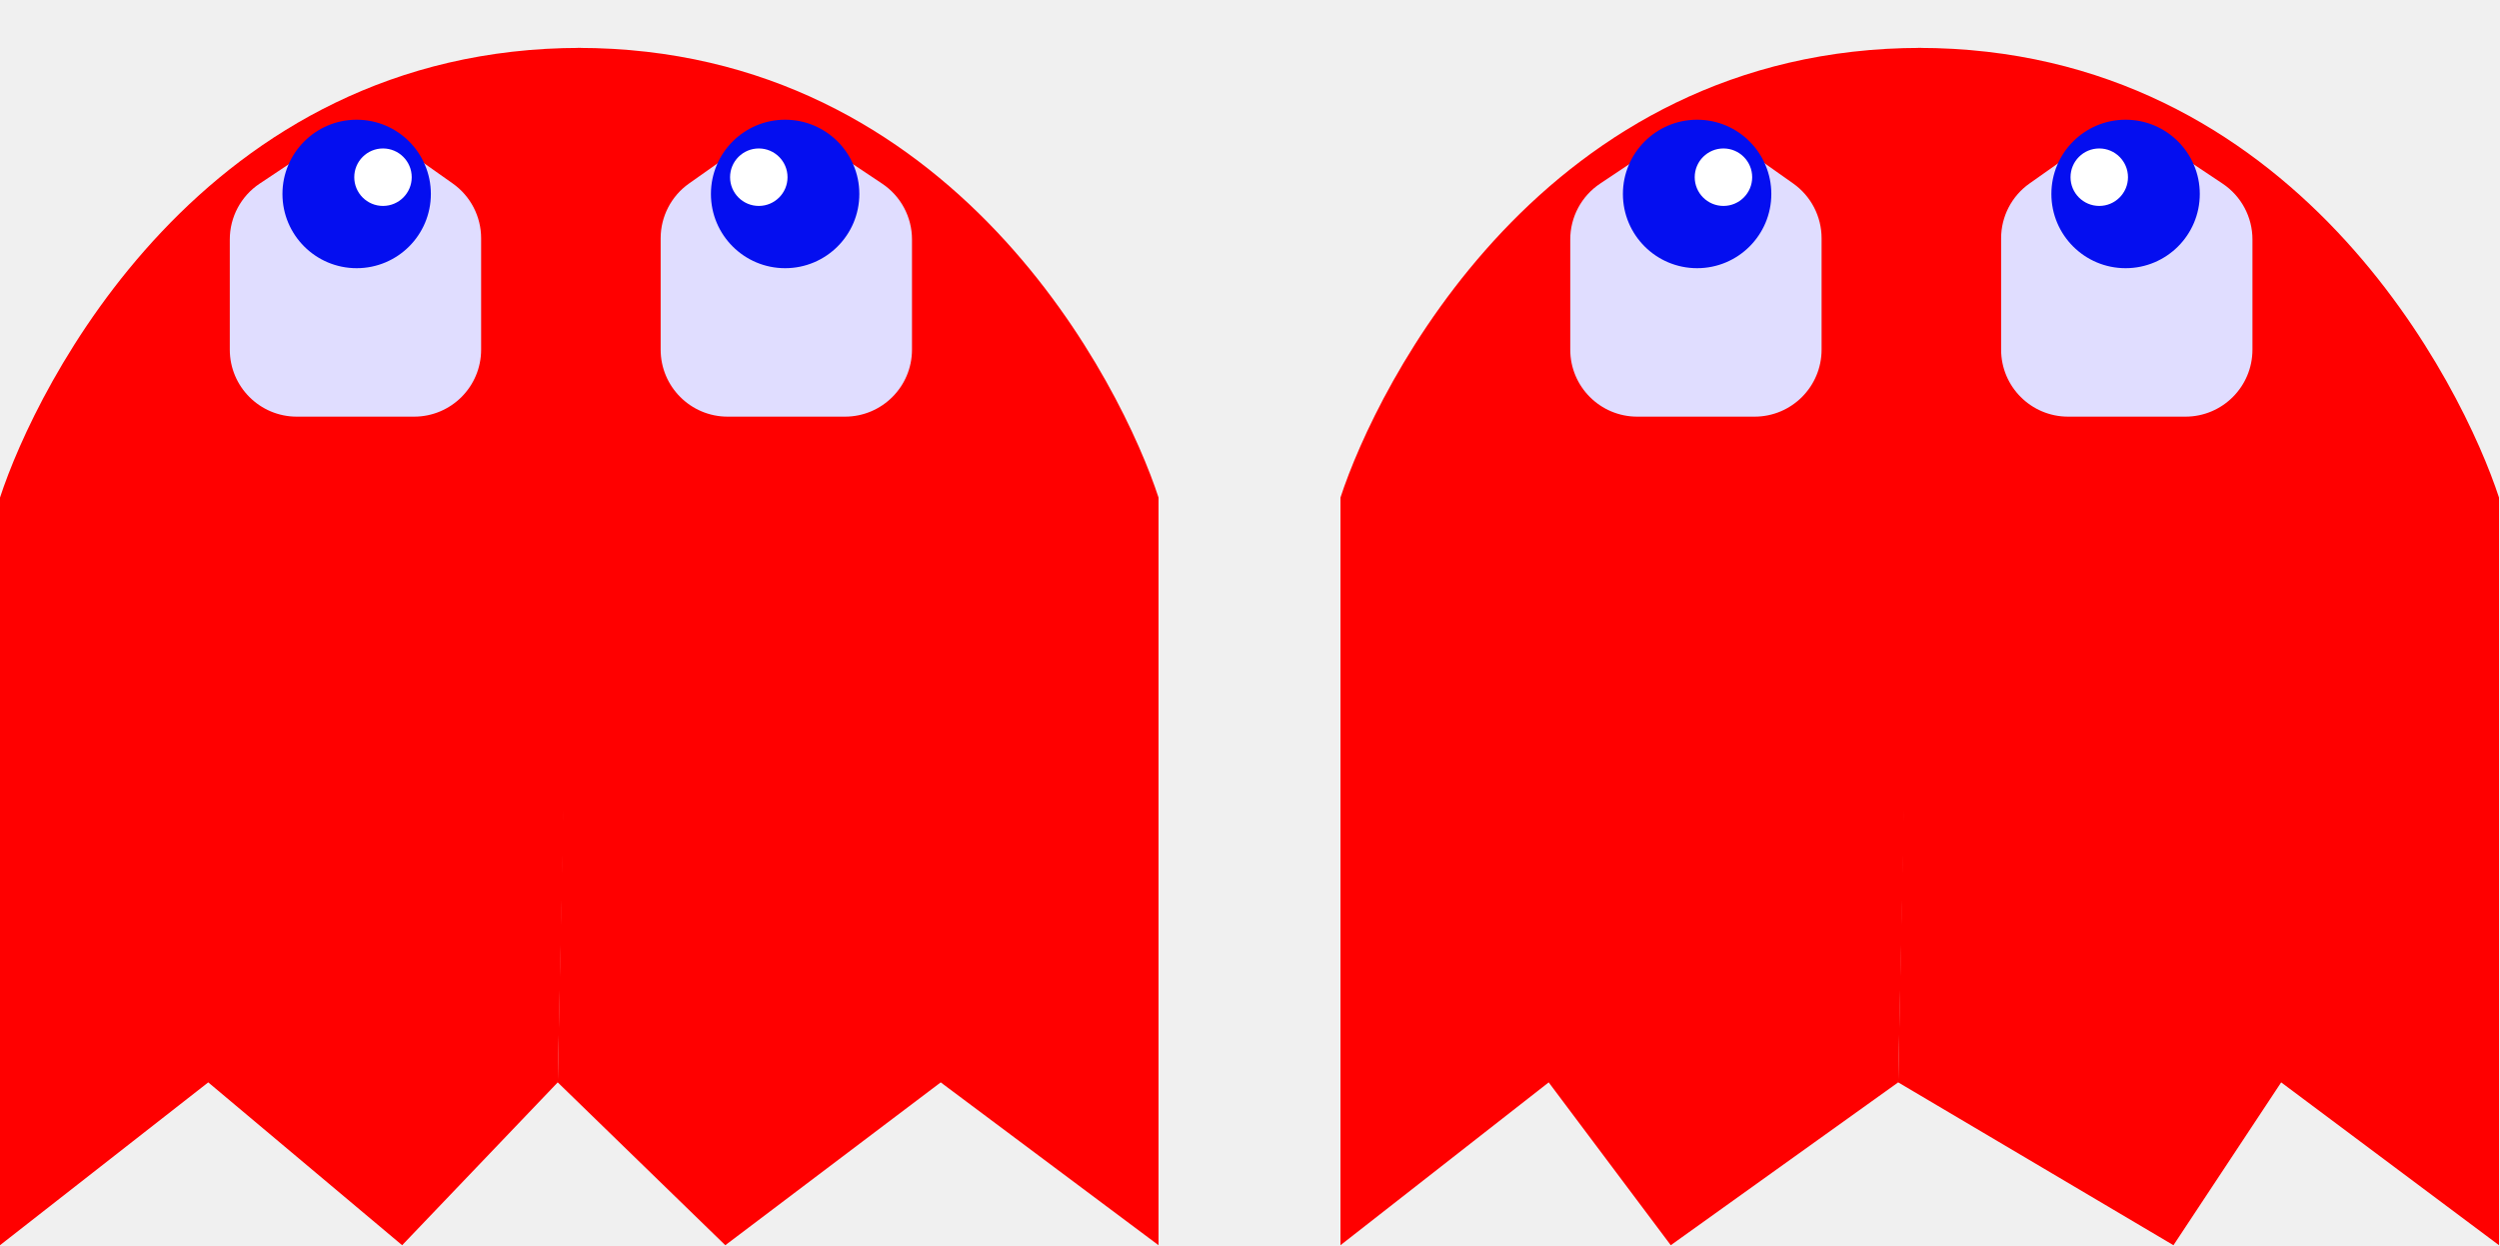
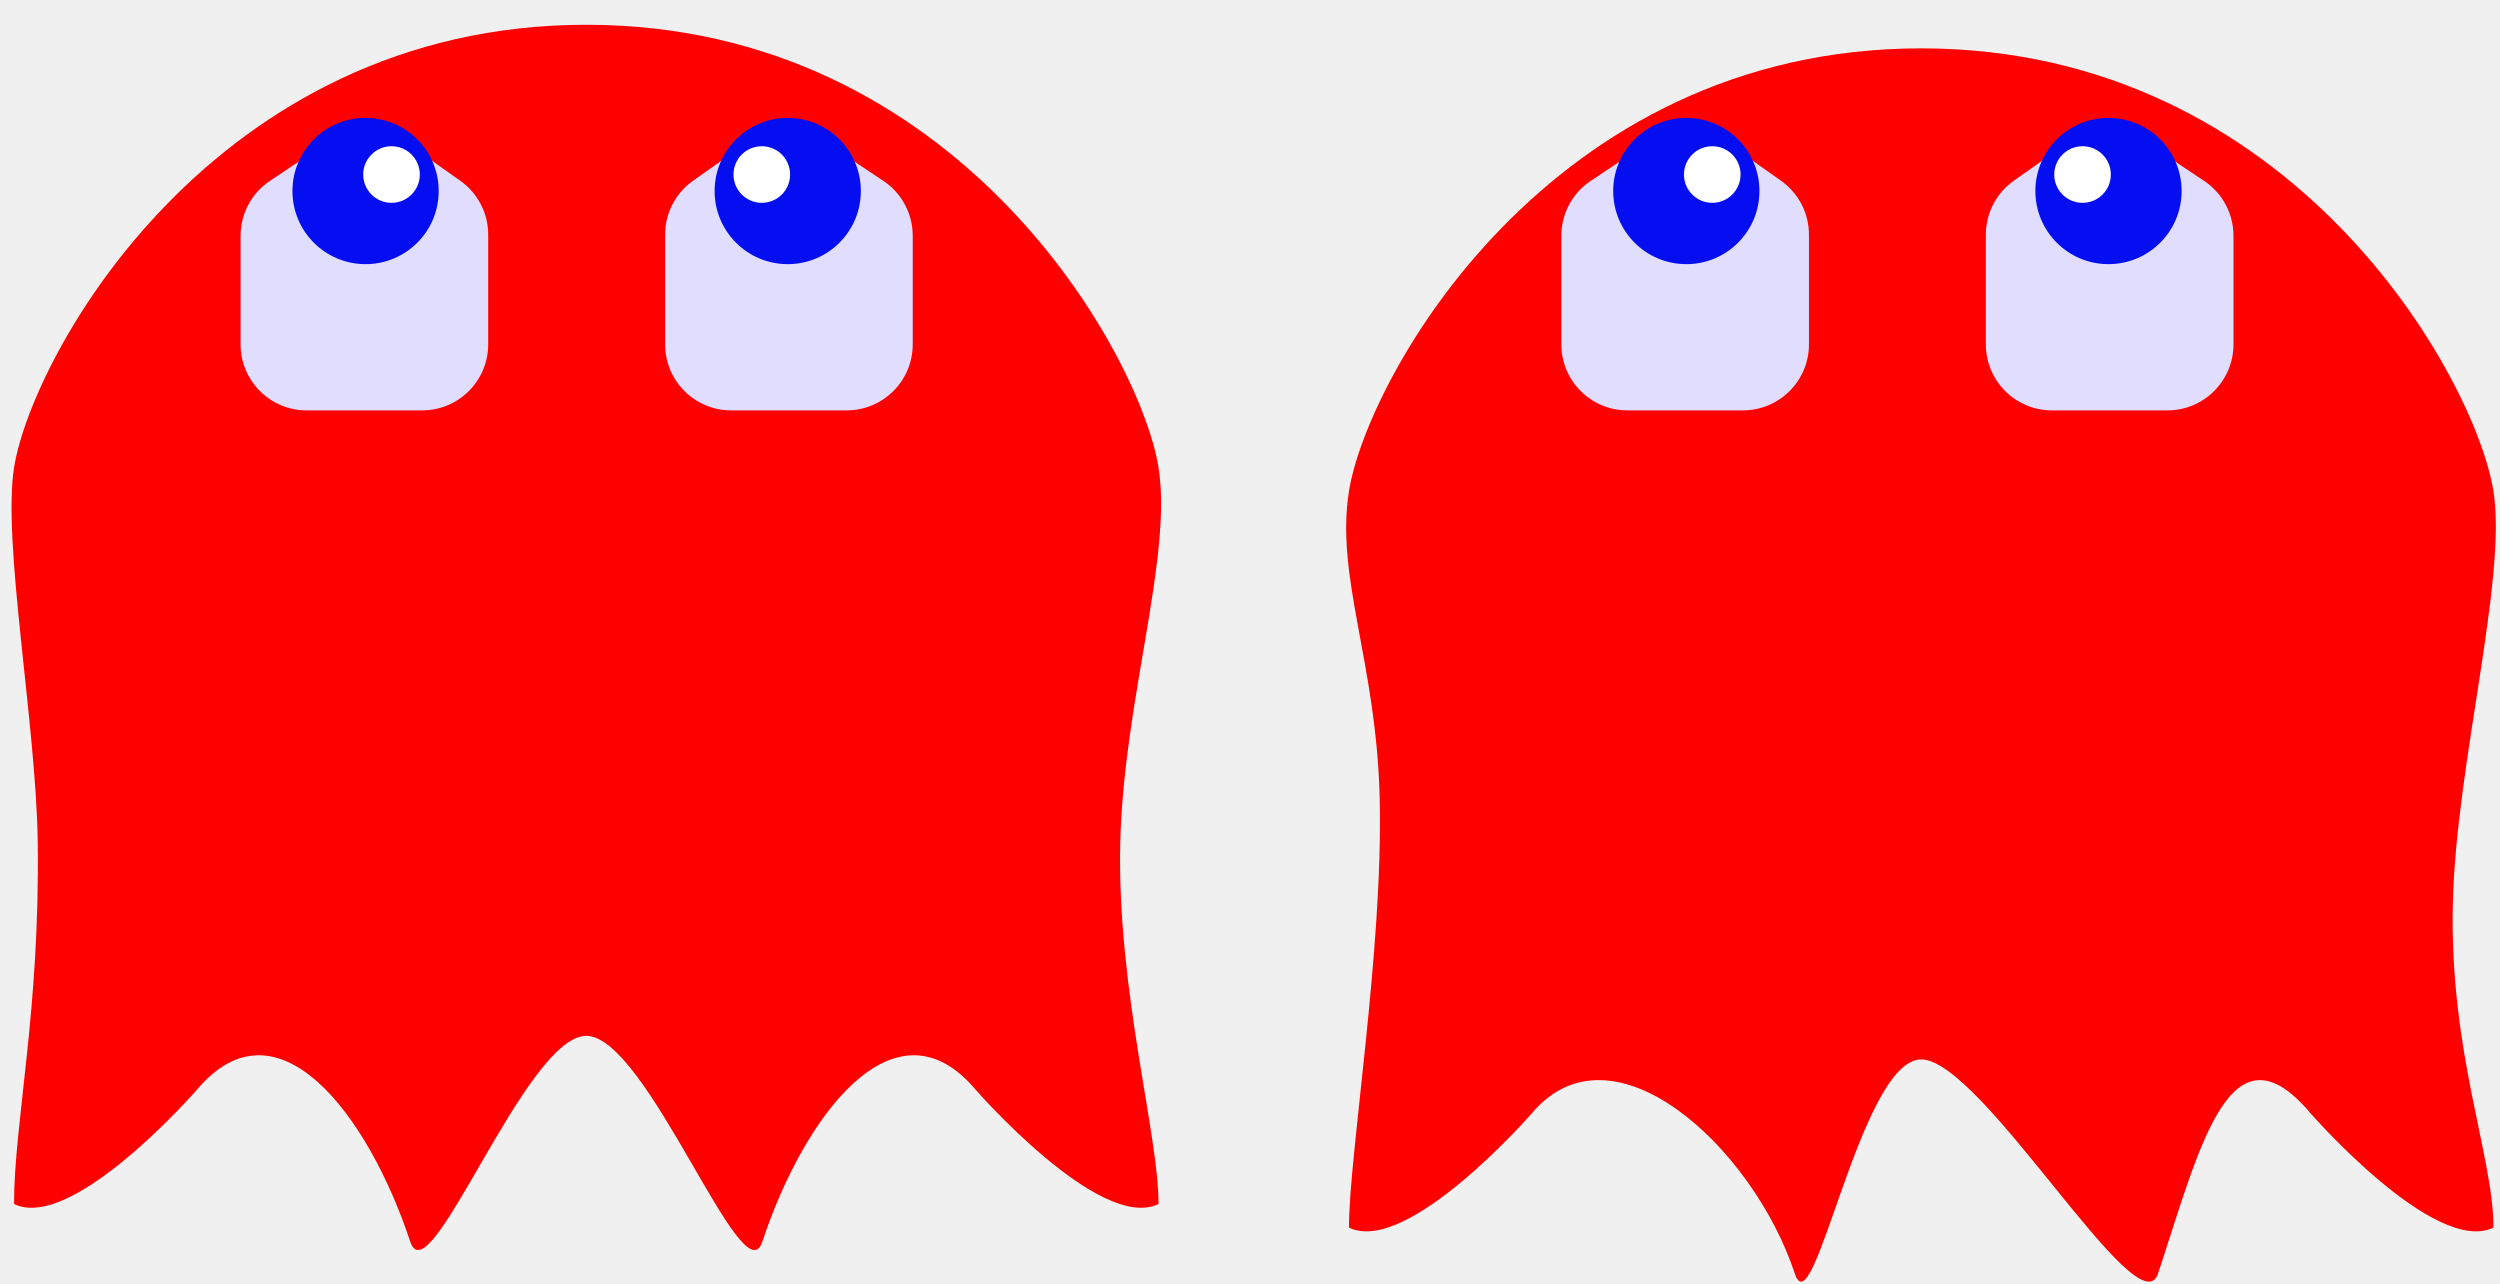
- <svg xmlns="http://www.w3.org/2000/svg" width="522" height="260" viewBox="0 0 522 260" fill="none">
-   <path d="M0 103.894V260L43.5 226L84 260L116.5 226L121.313 10C42.272 10 7.504 80.929 0 103.894Z" fill="#FF0000" />
-   <path d="M242 103.894V260L196.5 226L151.5 260L116.5 226L120.687 10C199.728 10 234.496 80.929 242 103.894Z" fill="#FF0000" />
-   <path d="M86.5 87H62C54.268 87 48 80.732 48 73V49.993C48 45.312 50.339 40.94 54.234 38.344L67.008 29.828C71.824 26.617 78.119 26.701 82.847 30.039L94.574 38.317C98.29 40.94 100.5 45.205 100.5 49.754V73C100.5 80.732 94.232 87 86.5 87Z" fill="#E0DDFF" />
-   <circle cx="74.5" cy="40.5" r="15.5" fill="#040EF0" />
-   <circle cx="80" cy="37" r="6" fill="white" />
-   <path d="M152 87H176.5C184.232 87 190.5 80.732 190.5 73V49.993C190.5 45.312 188.161 40.94 184.266 38.344L171.492 29.828C166.676 26.617 160.381 26.701 155.653 30.039L143.926 38.317C140.21 40.94 138 45.205 138 49.754V73C138 80.732 144.268 87 152 87Z" fill="#E0DDFF" />
-   <circle cx="15.5" cy="15.5" r="15.5" transform="matrix(-1 0 0 1 179.5 25)" fill="#040EF0" />
-   <circle cx="6" cy="6" r="6" transform="matrix(-1 0 0 1 164.5 31)" fill="white" />
-   <path d="M280 103.894V260L323.5 226L349 260L396.5 226L401.313 10C322.272 10 287.504 80.929 280 103.894Z" fill="#FF0000" />
-   <path d="M522 103.894V260L476.5 226L454 260L396.5 226L400.687 10C479.728 10 514.496 80.929 522 103.894Z" fill="#FF0000" />
-   <path d="M366.5 87H342C334.268 87 328 80.732 328 73V49.993C328 45.312 330.339 40.94 334.234 38.344L347.008 29.828C351.824 26.617 358.119 26.701 362.847 30.039L374.574 38.317C378.29 40.94 380.5 45.205 380.5 49.754V73C380.5 80.732 374.232 87 366.5 87Z" fill="#E0DDFF" />
-   <circle cx="354.5" cy="40.5" r="15.5" fill="#040EF0" />
-   <circle cx="360" cy="37" r="6" fill="white" />
-   <path d="M432 87H456.5C464.232 87 470.5 80.732 470.5 73V49.993C470.5 45.312 468.161 40.94 464.266 38.344L451.492 29.828C446.676 26.617 440.381 26.701 435.653 30.039L423.926 38.317C420.21 40.94 418 45.205 418 49.754V73C418 80.732 424.268 87 432 87Z" fill="#E0DDFF" />
-   <circle cx="15.5" cy="15.5" r="15.5" transform="matrix(-1 0 0 1 459.5 25)" fill="#040EF0" />
-   <circle cx="6" cy="6" r="6" transform="matrix(-1 0 0 1 444.5 31)" fill="white" />
+ <svg xmlns="http://www.w3.org/2000/svg" width="530" height="272" viewBox="0 0 530 272" fill="none">
+   <g clip-path="url(#clip0_7_9635)">
+     <path d="M245.61 99.14C248.603 117.958 238.212 148.627 237.5 178.5C236.754 209.807 245.61 240.241 245.61 255.25C233.2 261.3 206.79 230.97 206.79 230.97C189.74 210.76 170.47 236.45 161.61 263.25C157.55 275.5 137.19 219.6 124.29 219.6C111.39 219.6 91.03 275.5 86.98 263.25C78.12 236.45 58.85 210.76 41.8 230.97C41.8 230.97 15.39 261.3 2.98 255.25C2.98 237.926 8.488 214.548 8 178.5C7.662 153.519 0.467 114.916 2.98 99.14C6.78 75.28 45.25 5.25 124.29 5.25C203.33 5.25 241.81 75.28 245.61 99.14Z" fill="#FF0000" />
+   </g>
+   <path d="M89.5 87H65C57.268 87 51 80.732 51 73V49.993C51 45.312 53.339 40.94 57.234 38.344L70.008 29.828C74.824 26.617 81.119 26.701 85.847 30.039L97.574 38.317C101.29 40.94 103.5 45.205 103.5 49.754V73C103.5 80.732 97.232 87 89.5 87Z" fill="#E0DDFF" />
+   <circle cx="77.5" cy="40.5" r="15.5" fill="#040EF0" />
+   <circle cx="83" cy="37" r="6" fill="white" />
+   <path d="M155 87H179.5C187.232 87 193.5 80.732 193.5 73V49.993C193.5 45.312 191.161 40.94 187.266 38.344L174.492 29.828C169.676 26.617 163.381 26.701 158.653 30.039L146.926 38.317C143.21 40.94 141 45.205 141 49.754V73C141 80.732 147.268 87 155 87Z" fill="#E0DDFF" />
+   <circle cx="15.5" cy="15.5" r="15.5" transform="matrix(-1 0 0 1 182.5 25)" fill="#040EF0" />
+   <circle cx="6" cy="6" r="6" transform="matrix(-1 0 0 1 167.5 31)" fill="white" />
+   <path d="M528.61 104.14C531.553 122.644 520.674 162.104 520 191.5C519.27 223.331 528.61 245.002 528.61 260.25C516.2 266.3 489.79 235.97 489.79 235.97C472.74 215.76 466.36 243.2 457.5 270C453.44 282.25 420.19 224.6 407.29 224.6C394.39 224.6 384.55 282.25 380.5 270C371.64 243.2 341.85 215.76 324.8 235.97C324.8 235.97 298.39 266.3 285.98 260.25C285.98 244.842 293.218 201.677 292.5 169.5C291.851 140.426 283.065 122.434 285.98 104.14C289.78 80.28 328.25 10.25 407.29 10.25C486.33 10.25 524.81 80.28 528.61 104.14Z" fill="#FF0000" />
+   <path d="M369.5 87H345C337.268 87 331 80.732 331 73V49.993C331 45.312 333.339 40.94 337.234 38.344L350.008 29.828C354.824 26.617 361.119 26.701 365.847 30.039L377.574 38.317C381.29 40.94 383.5 45.205 383.5 49.754V73C383.5 80.732 377.232 87 369.5 87Z" fill="#E0DDFF" />
+   <circle cx="357.5" cy="40.5" r="15.5" fill="#040EF0" />
+   <circle cx="363" cy="37" r="6" fill="white" />
+   <path d="M435 87H459.5C467.232 87 473.5 80.732 473.5 73V49.993C473.5 45.312 471.161 40.94 467.266 38.344L454.492 29.828C449.676 26.617 443.381 26.701 438.653 30.039L426.926 38.317C423.21 40.94 421 45.205 421 49.754V73C421 80.732 427.268 87 435 87Z" fill="#E0DDFF" />
+   <circle cx="15.5" cy="15.5" r="15.5" transform="matrix(-1 0 0 1 462.5 25)" fill="#040EF0" />
+   <circle cx="6" cy="6" r="6" transform="matrix(-1 0 0 1 447.5 31)" fill="white" />
+   <defs>
+     <clipPath id="clip0_7_9635">
+       <rect width="248.58" height="260.25" fill="white" transform="translate(0 5)" />
+     </clipPath>
+   </defs>
</svg>
